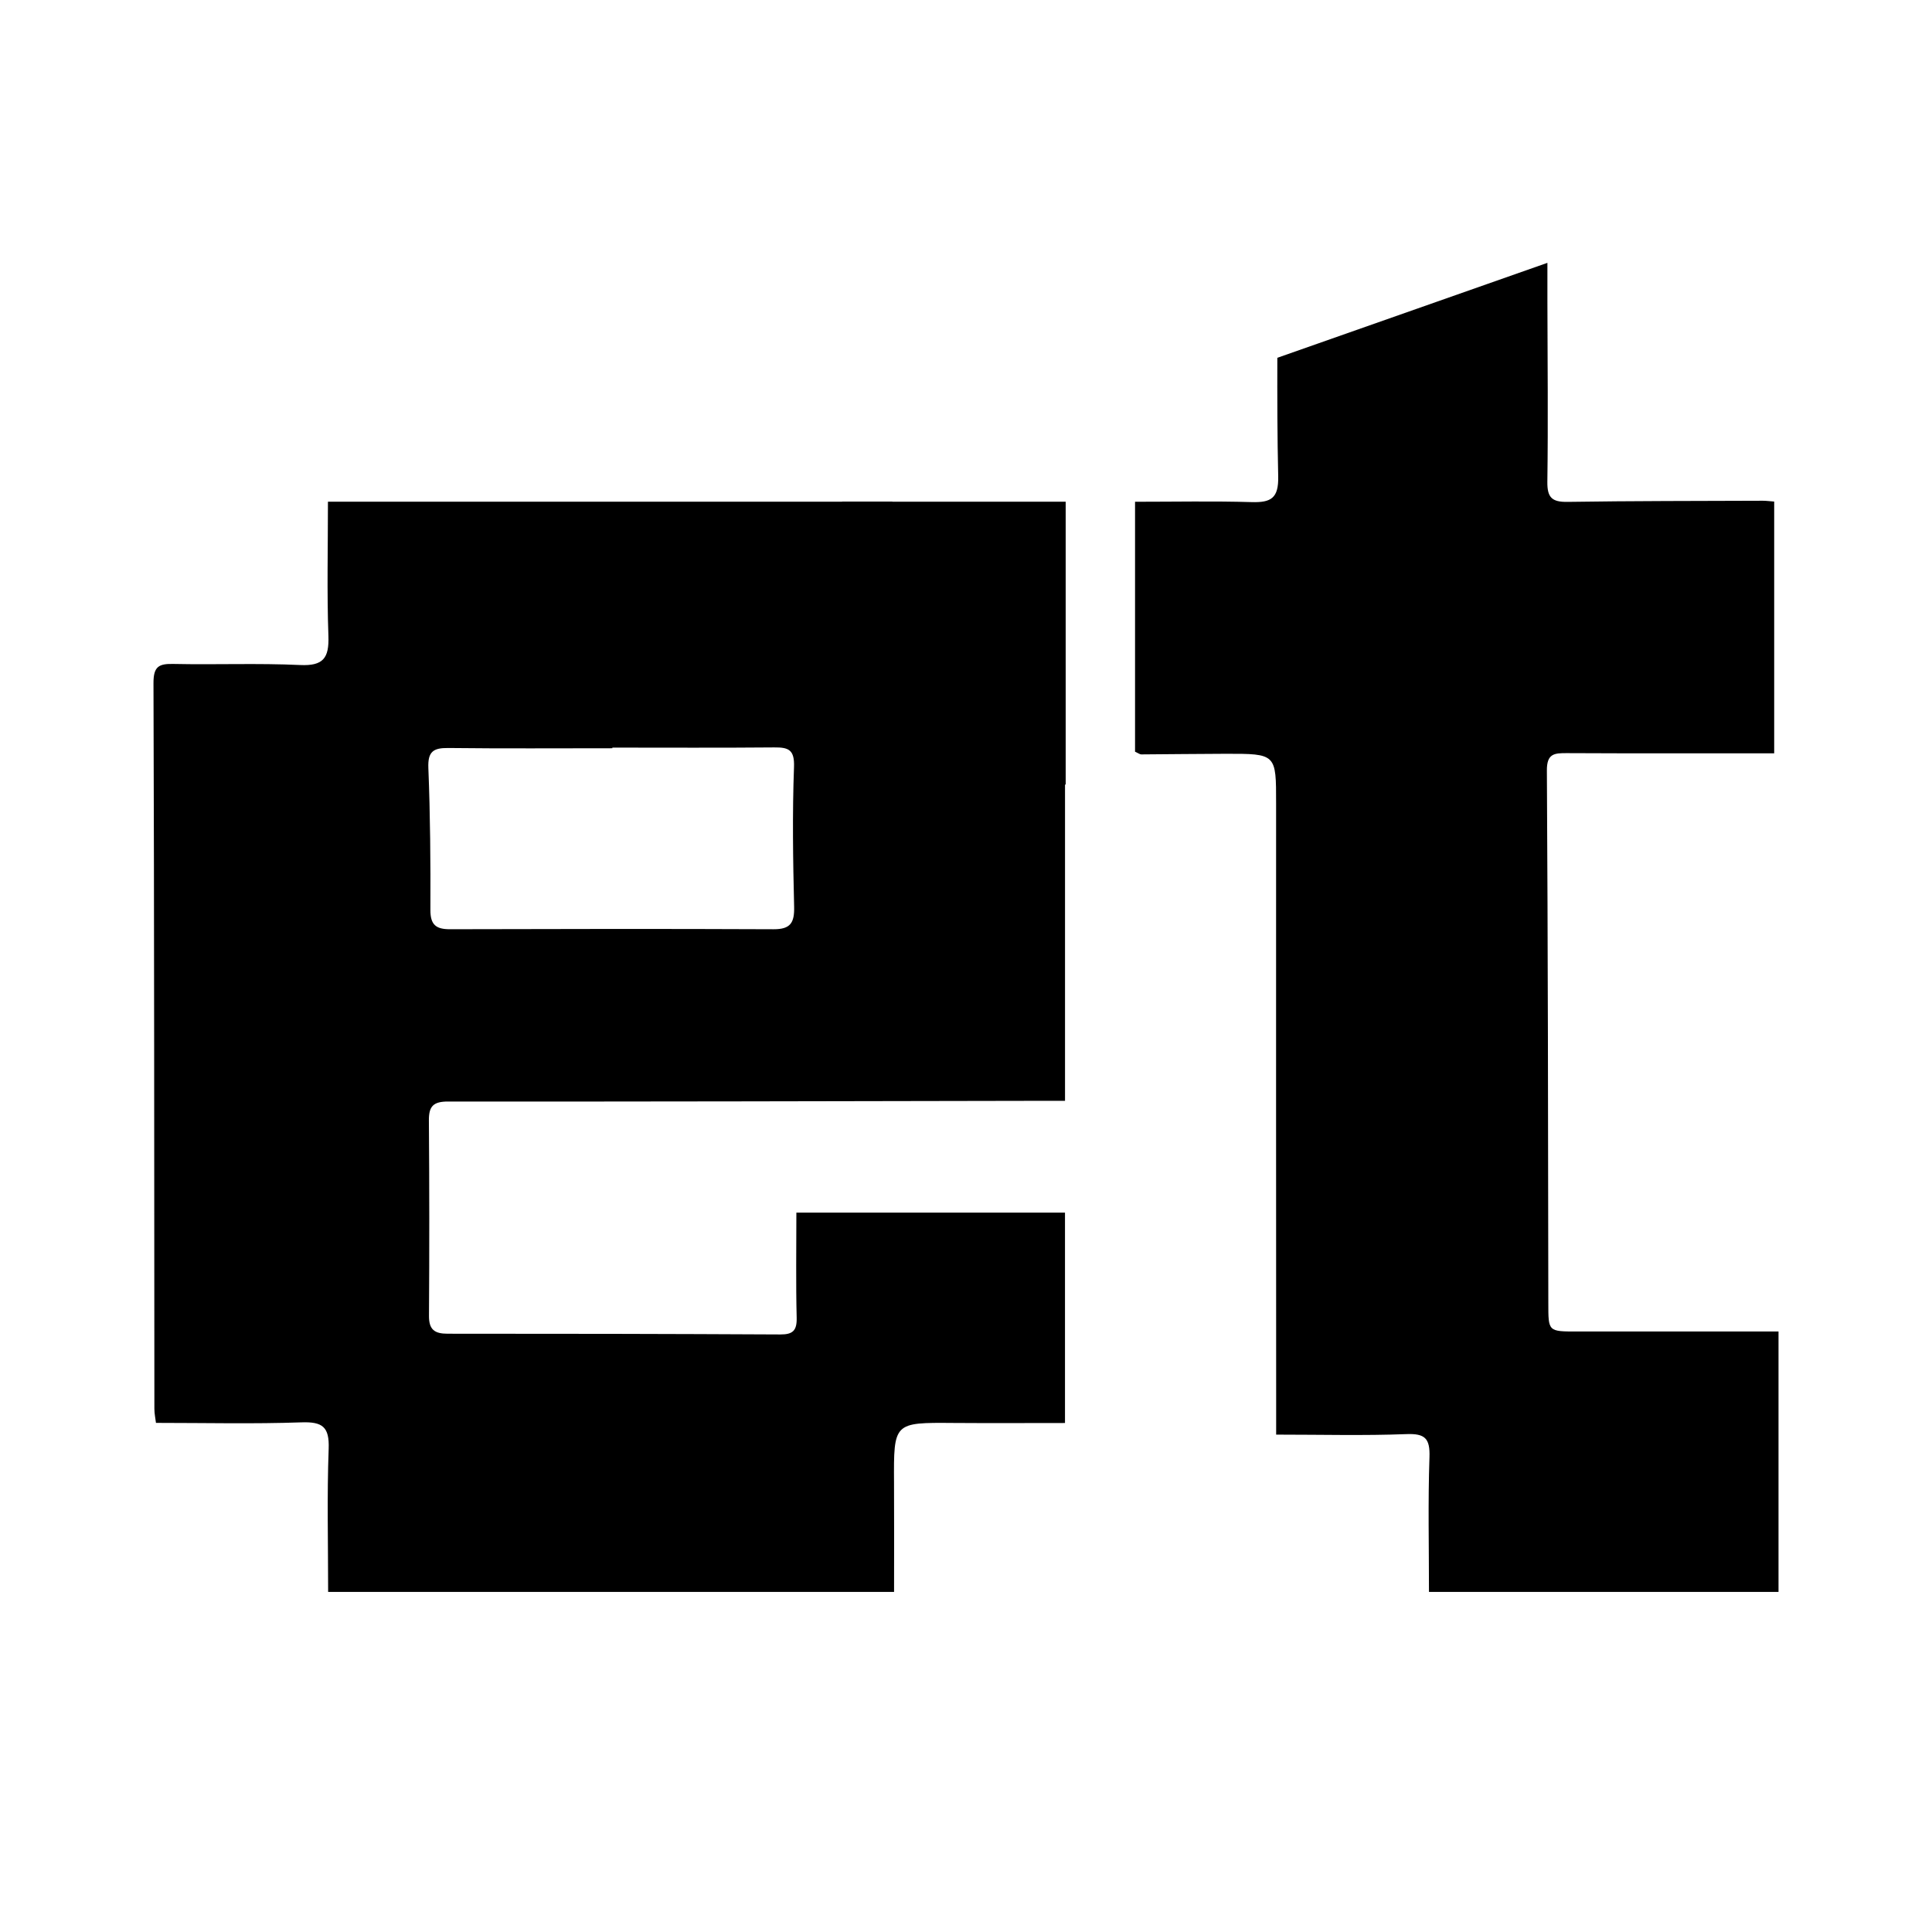
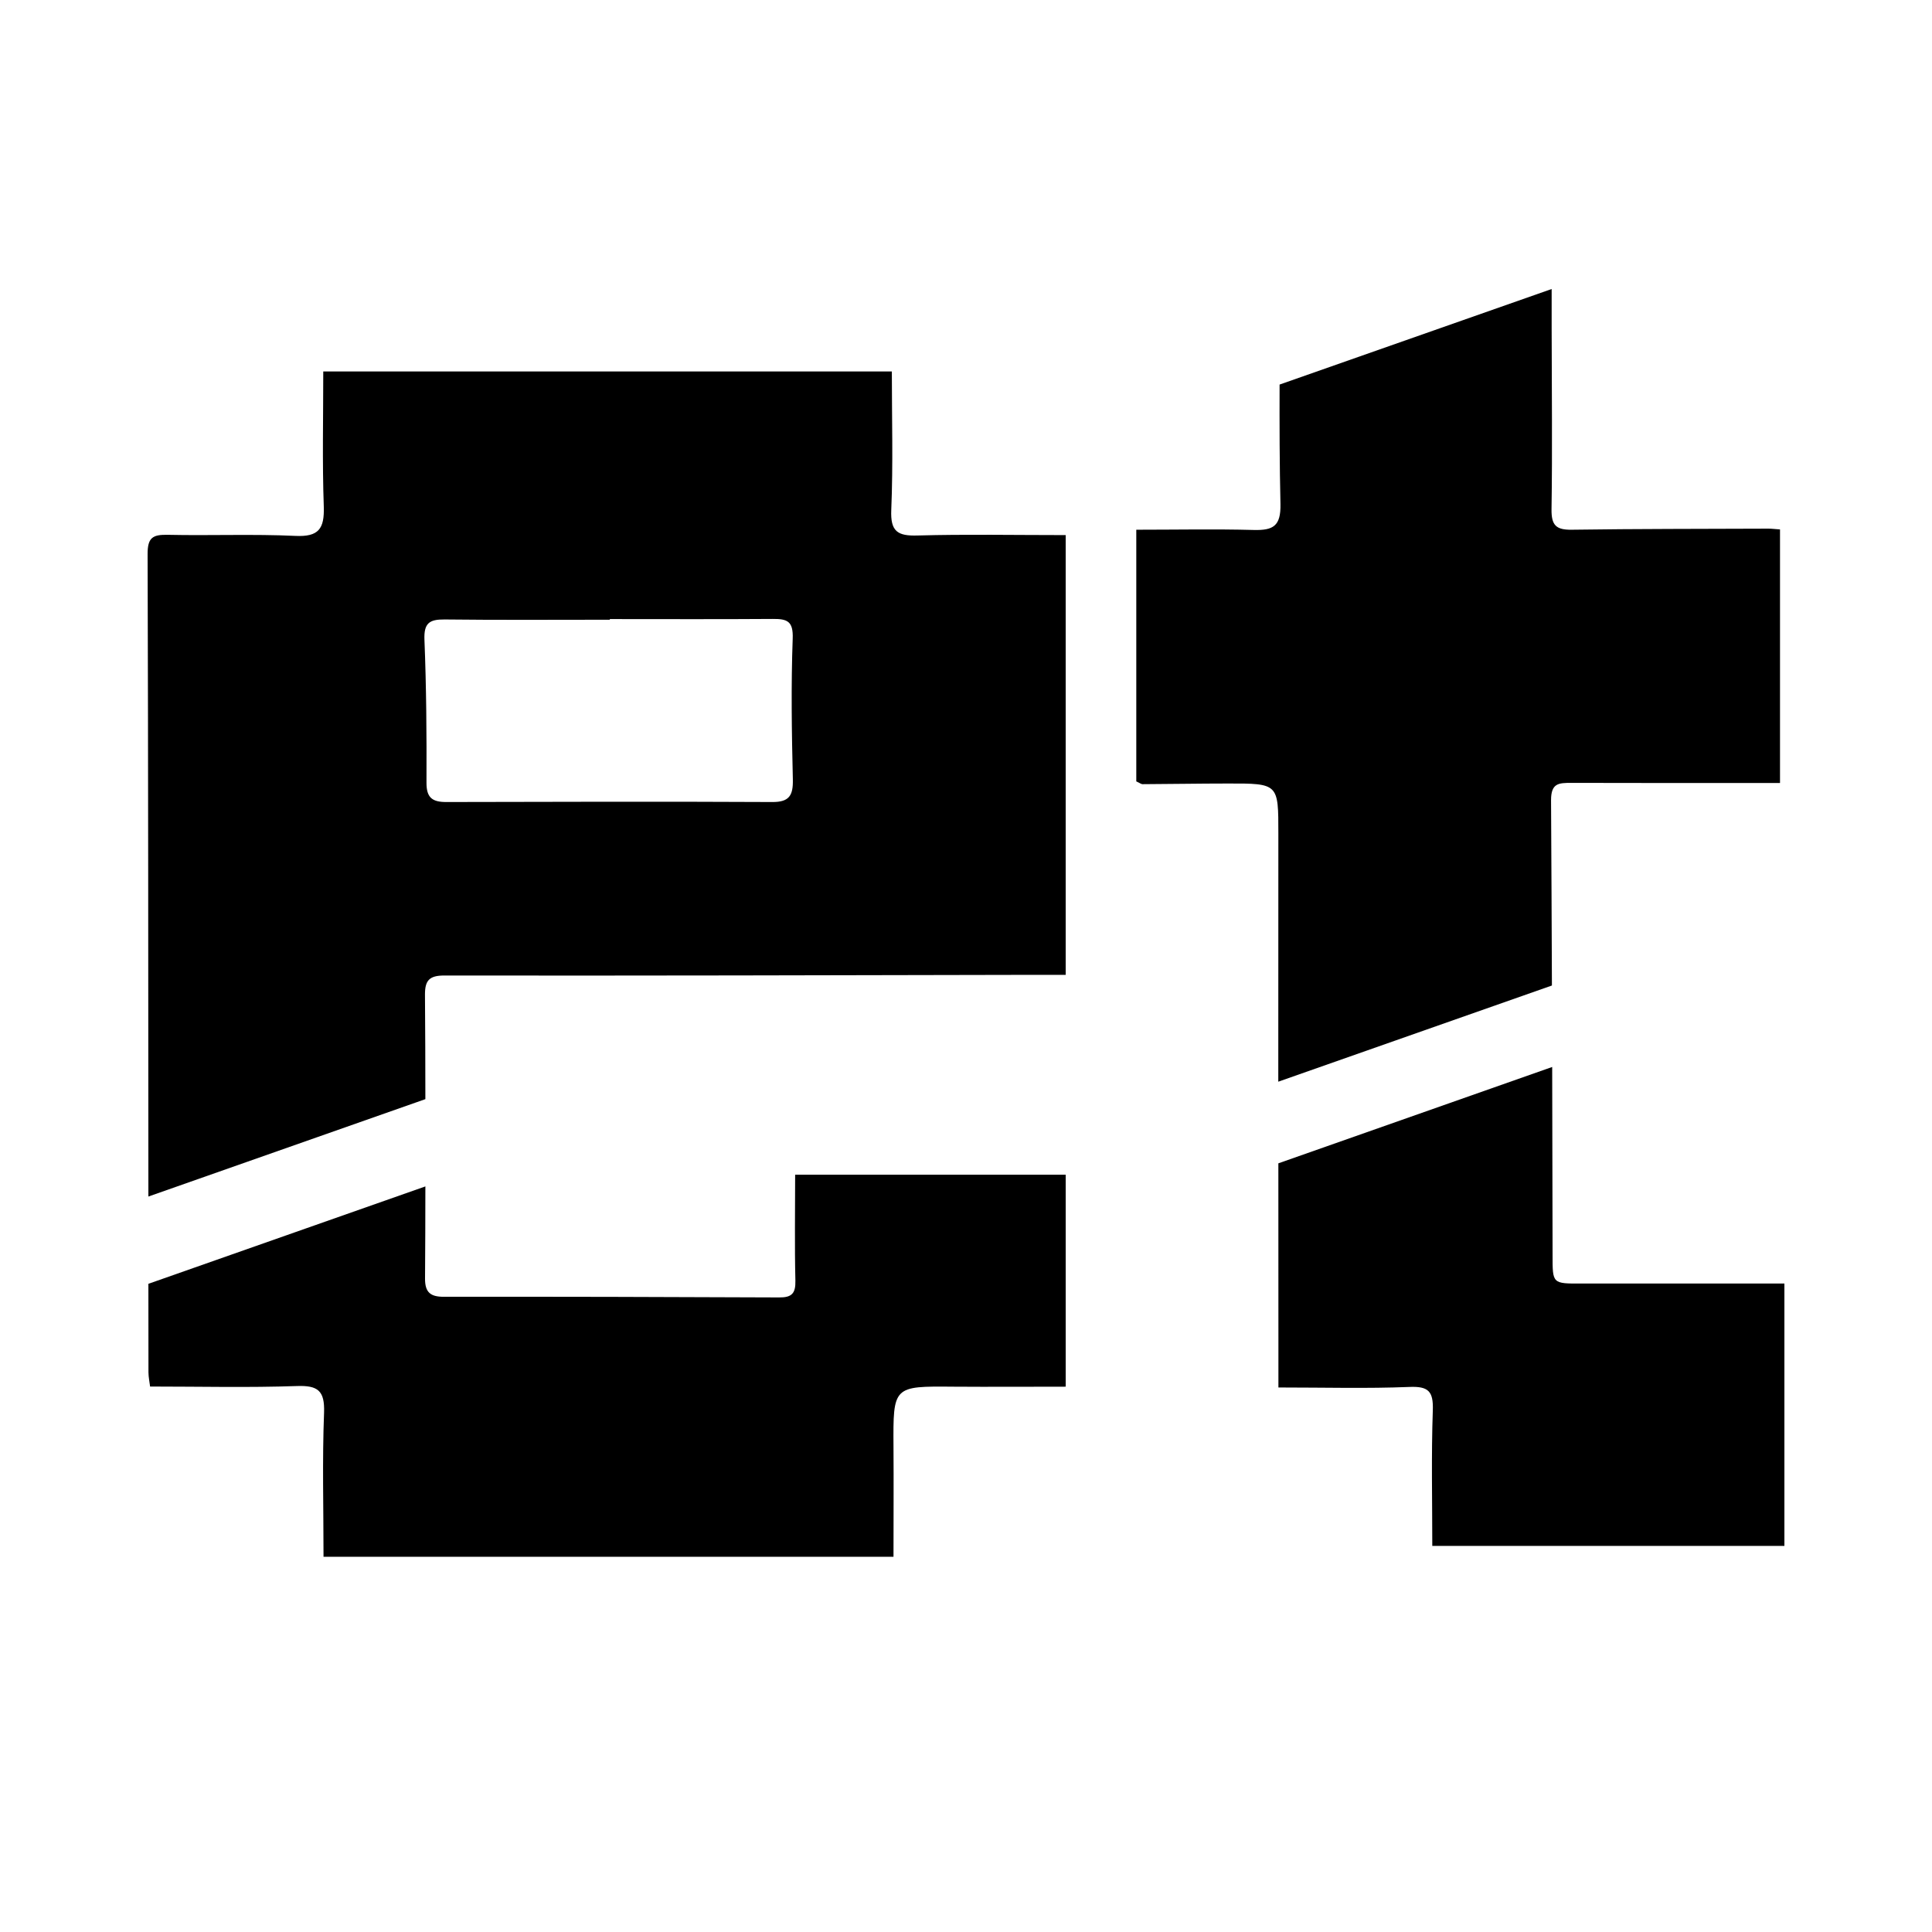
<svg xmlns="http://www.w3.org/2000/svg" version="1.1" id="图层_1" x="0px" y="0px" width="1024px" height="1024px" viewBox="0 0 1024 1024" enable-background="new 0 0 1024 1024" xml:space="preserve">
  <g>
-     <path fill-rule="evenodd" clip-rule="evenodd" fill="currentColor" d="M237.508,583.83c102.317,0.091,204.631-0.179,306.947-0.358   c6.529-0.01,13.058,0,20.029,0c0-77.429,0-154.082,0-231.418c-27.101,0-52.519-0.487-77.901,0.234   c-10.564,0.299-14.38-2.082-13.902-13.532c1.006-24.132,0.305-48.333,0.305-72.838c-100.23,0-199.533,0-299.168,0   c0,24.289-0.579,47.75,0.246,71.161c0.409,11.662-2.667,15.977-15.017,15.397c-22.299-1.043-44.683-0.092-67.019-0.57   c-7.821-0.17-10.708,1.246-10.679,10.215c0.427,128.188,0.37,256.382,0.476,384.571c0.002,2.582,0.57,5.164,0.841,7.465   c26.249,0,51.702,0.612,77.104-0.28c11.235-0.391,14.864,2.413,14.431,14.052c-0.926,24.922-0.283,49.901-0.283,75.811   c100.033,0,199.724,0,299.955,0c0-19.536,0.094-38.665-0.021-57.799c-0.188-32.067-0.243-31.994,31.48-31.745   c19.419,0.146,38.837,0.027,59.133,0.027c0-37.518,0-74.156,0-111.519c-47.847,0-95.031,0-142.37,0   c0,19.06-0.298,37.394,0.156,55.709c0.17,6.777-1.992,8.908-8.636,8.877c-58.8-0.298-117.604-0.418-176.407-0.391   c-6.899,0.004-9.886-2.169-9.838-9.484c0.225-34.493,0.211-68.991-0.05-103.486C227.264,586.397,229.545,583.825,237.508,583.83z    M227.039,407.096c-0.352-8.74,2.583-10.733,10.573-10.642c28.98,0.34,57.967,0.133,86.951,0.133c0-0.11,0-0.225,0-0.34   c28.592,0,57.186,0.156,85.775-0.101c7.632-0.069,10.84,1.204,10.5,10.421c-0.91,24.638-0.538,49.345,0.066,74.006   c0.207,8.477-1.875,11.987-10.908,11.946c-57.179-0.252-114.358-0.166-171.54-0.009c-7.37,0.022-10.371-2.357-10.335-10.243   C228.231,457.212,228.042,432.133,227.039,407.096z" />
-     <rect x="446.343" y="265.917" fill-rule="evenodd" clip-rule="evenodd" fill="currentColor" width="118.486" height="149.913" />
-     <path fill-rule="evenodd" clip-rule="evenodd" fill="currentColor" d="M836.1,705.723c-15.652,0.015-15.438,0.065-15.457-15.09   c-0.122-94.088-0.209-188.178-0.765-282.265c-0.054-9.015,3.972-9.222,10.657-9.19c36.344,0.184,72.688,0.088,109.822,0.088   c0-43.868,0-88.31,0-133.427c-2.318-0.174-4.182-0.441-6.042-0.437c-34.501,0.133-69.007,0.083-103.5,0.606   c-8.223,0.124-10.799-2.256-10.684-10.697c0.444-31.746,0.083-63.511,0.027-95.266c-0.012-6.8-0.002-13.605-0.002-20.732   l-143.143,50.328c-0.051,21.044-0.014,41.969,0.46,62.862c0.26,11.561-3.789,13.923-14.058,13.624   c-20.328-0.598-40.687-0.179-61.819-0.179c0,44.961,0,88.971,0,132.471c1.864,0.836,2.574,1.434,3.28,1.429   c14.878-0.073,29.756-0.303,44.635-0.326c27.022-0.046,26.858,0,26.849,26.402c-0.051,104.292,0.008,208.581,0.029,312.876   c0.002,7.215,0,14.432,0,21.577c24.3,0,46.62,0.599,68.882-0.266c10.021-0.395,12.721,2.206,12.376,12.263   c-0.815,23.728-0.262,47.503-0.262,71.363c62.09,0,123.81,0,185.264,0c0-46.399,0-92.044,0-138.025   C906.514,705.714,871.306,705.69,836.1,705.723z" />
+     <path fill-rule="evenodd" clip-rule="evenodd" d="M78.687,727.39c0.03,2.582,0.589,5.153,0.865,7.505   c26.437,0,52.067,0.63,77.666-0.261c11.299-0.423,14.957,2.429,14.538,14.112c-0.979,25.188-0.283,50.291-0.283,76.367   c100.728,0,201.172,0,302.099,0c0-19.671,0.135-38.942,0-58.21c-0.209-32.27-0.248-32.218,31.721-31.932   c19.548,0.138,39.093,0,59.544,0c0-37.762,0-74.711,0-112.339c-48.206,0-95.721,0-143.396,0c0,19.192-0.315,37.628,0.134,56.146   c0.17,6.816-1.979,8.966-8.657,8.888c-59.232-0.262-118.5-0.421-177.729-0.344c-6.917,0-9.941-2.222-9.911-9.596   c0.106-16.269,0.18-32.631,0.18-48.901L78.648,680.449C78.687,696.028,78.687,711.744,78.687,727.39z" />
+     <path fill-rule="evenodd" clip-rule="evenodd" d="M564.835,283.615c-27.272,0-52.875-0.499-78.436,0.208   c-10.645,0.341-14.503-2.089-14.008-13.57c1.008-24.344,0.305-48.69,0.305-73.378c-100.957,0-200.981,0-301.36,0   c0,24.4-0.56,48.067,0.277,71.629c0.38,11.762-2.683,16.135-15.127,15.529c-22.465-1.046-45.044-0.076-67.508-0.569   c-7.897-0.137-10.786,1.252-10.747,10.299c0.35,113.447,0.35,226.908,0.417,340.427l146.807-51.621   c0-18.436-0.074-36.872-0.21-55.302c-0.038-7.57,2.226-10.225,10.255-10.225c103.056,0.148,206.14-0.136,309.189-0.349   c6.577,0,13.154,0,20.146,0C564.835,438.717,564.835,361.518,564.835,283.615z M409.229,425.09   c-57.559-0.285-115.154-0.13-172.752,0c-7.438,0-10.469-2.357-10.43-10.302c0.104-25.24-0.067-50.569-1.083-75.738   c-0.342-8.776,2.612-10.794,10.642-10.717c29.22,0.342,58.405,0.134,87.614,0.134c0-0.054,0-0.211,0-0.342   c28.793,0,57.598,0.131,86.361-0.077c7.717-0.053,10.919,1.197,10.566,10.436c-0.901,24.836-0.52,49.735,0.079,74.574   C420.432,421.615,418.34,425.171,409.229,425.09z" />
+     <path fill-rule="evenodd" clip-rule="evenodd" d="M838.45,680.299c-15.76,0.072-15.552,0.15-15.552-15.169   c-0.073-33.168-0.143-66.424-0.208-99.608l-145.134,51.069c0,32.341,0.029,64.693,0.029,97.024c0,7.314,0,14.534,0,21.777   c24.485,0,46.952,0.625,69.387-0.283c10.081-0.424,12.799,2.243,12.448,12.391c-0.837,23.85-0.278,47.856-0.278,71.854   c62.569,0,124.726,0,186.627,0c0-46.752,0-92.726,0-139.056C909.354,680.299,873.92,680.299,838.45,680.299z" />
+     <path fill-rule="evenodd" clip-rule="evenodd" d="M650.532,415.284c27.196-0.077,27.024,0,27.024,26.57   c-0.037,43.822-0.037,87.651-0.037,131.464l145.029-50.98c-0.142-32.704-0.25-65.396-0.458-98.163   c-0.026-9.099,4.003-9.232,10.75-9.232c36.593,0.133,73.218,0.054,110.601,0.054c0-44.169,0-88.89,0-134.389   c-2.327-0.131-4.209-0.413-6.083-0.413c-34.748,0.151-69.495,0.071-104.235,0.57c-8.277,0.13-10.89-2.244-10.783-10.794   c0.485-31.935,0.104-63.92,0.067-95.925c-0.03-6.879,0-13.704,0-20.862L678.208,203.83c-0.064,21.212-0.022,42.284,0.461,63.362   c0.234,11.614-3.792,13.968-14.159,13.704c-20.488-0.549-40.968-0.13-62.254-0.13c0,45.27,0,89.591,0,133.394   c1.871,0.837,2.578,1.467,3.273,1.467C620.513,415.566,635.507,415.284,650.532,415.284z" />
  </g>
</svg>
